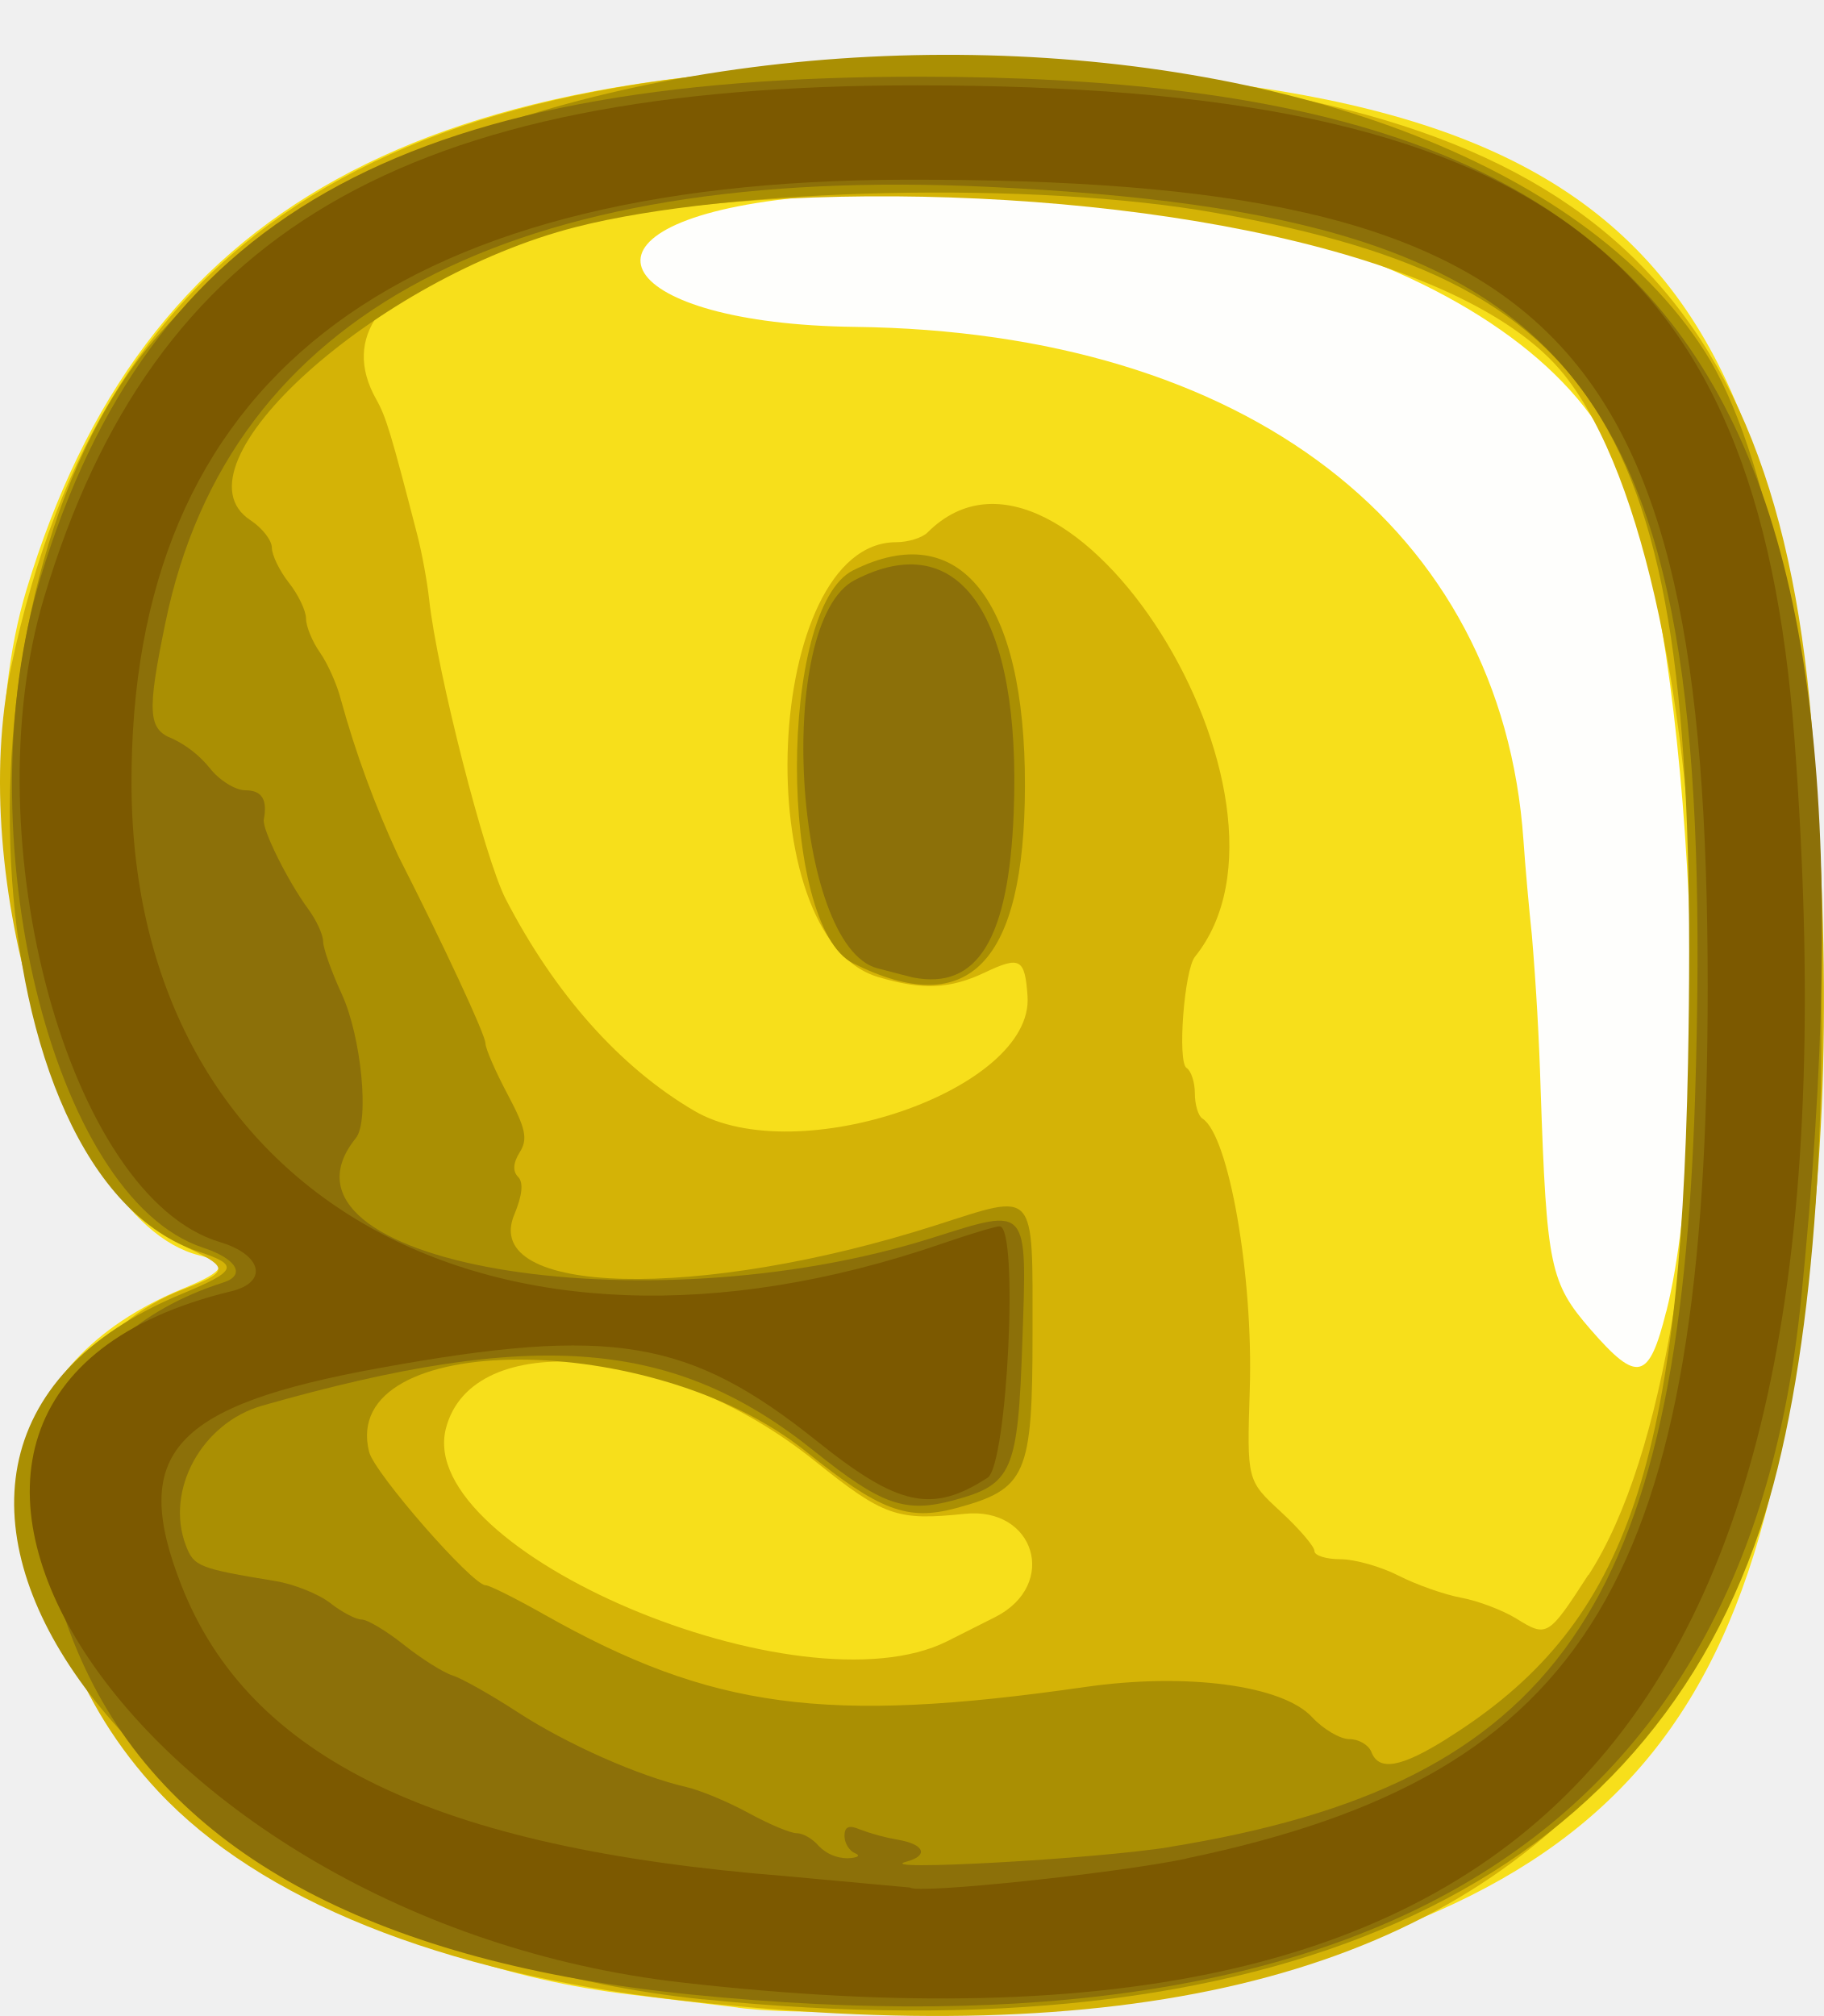
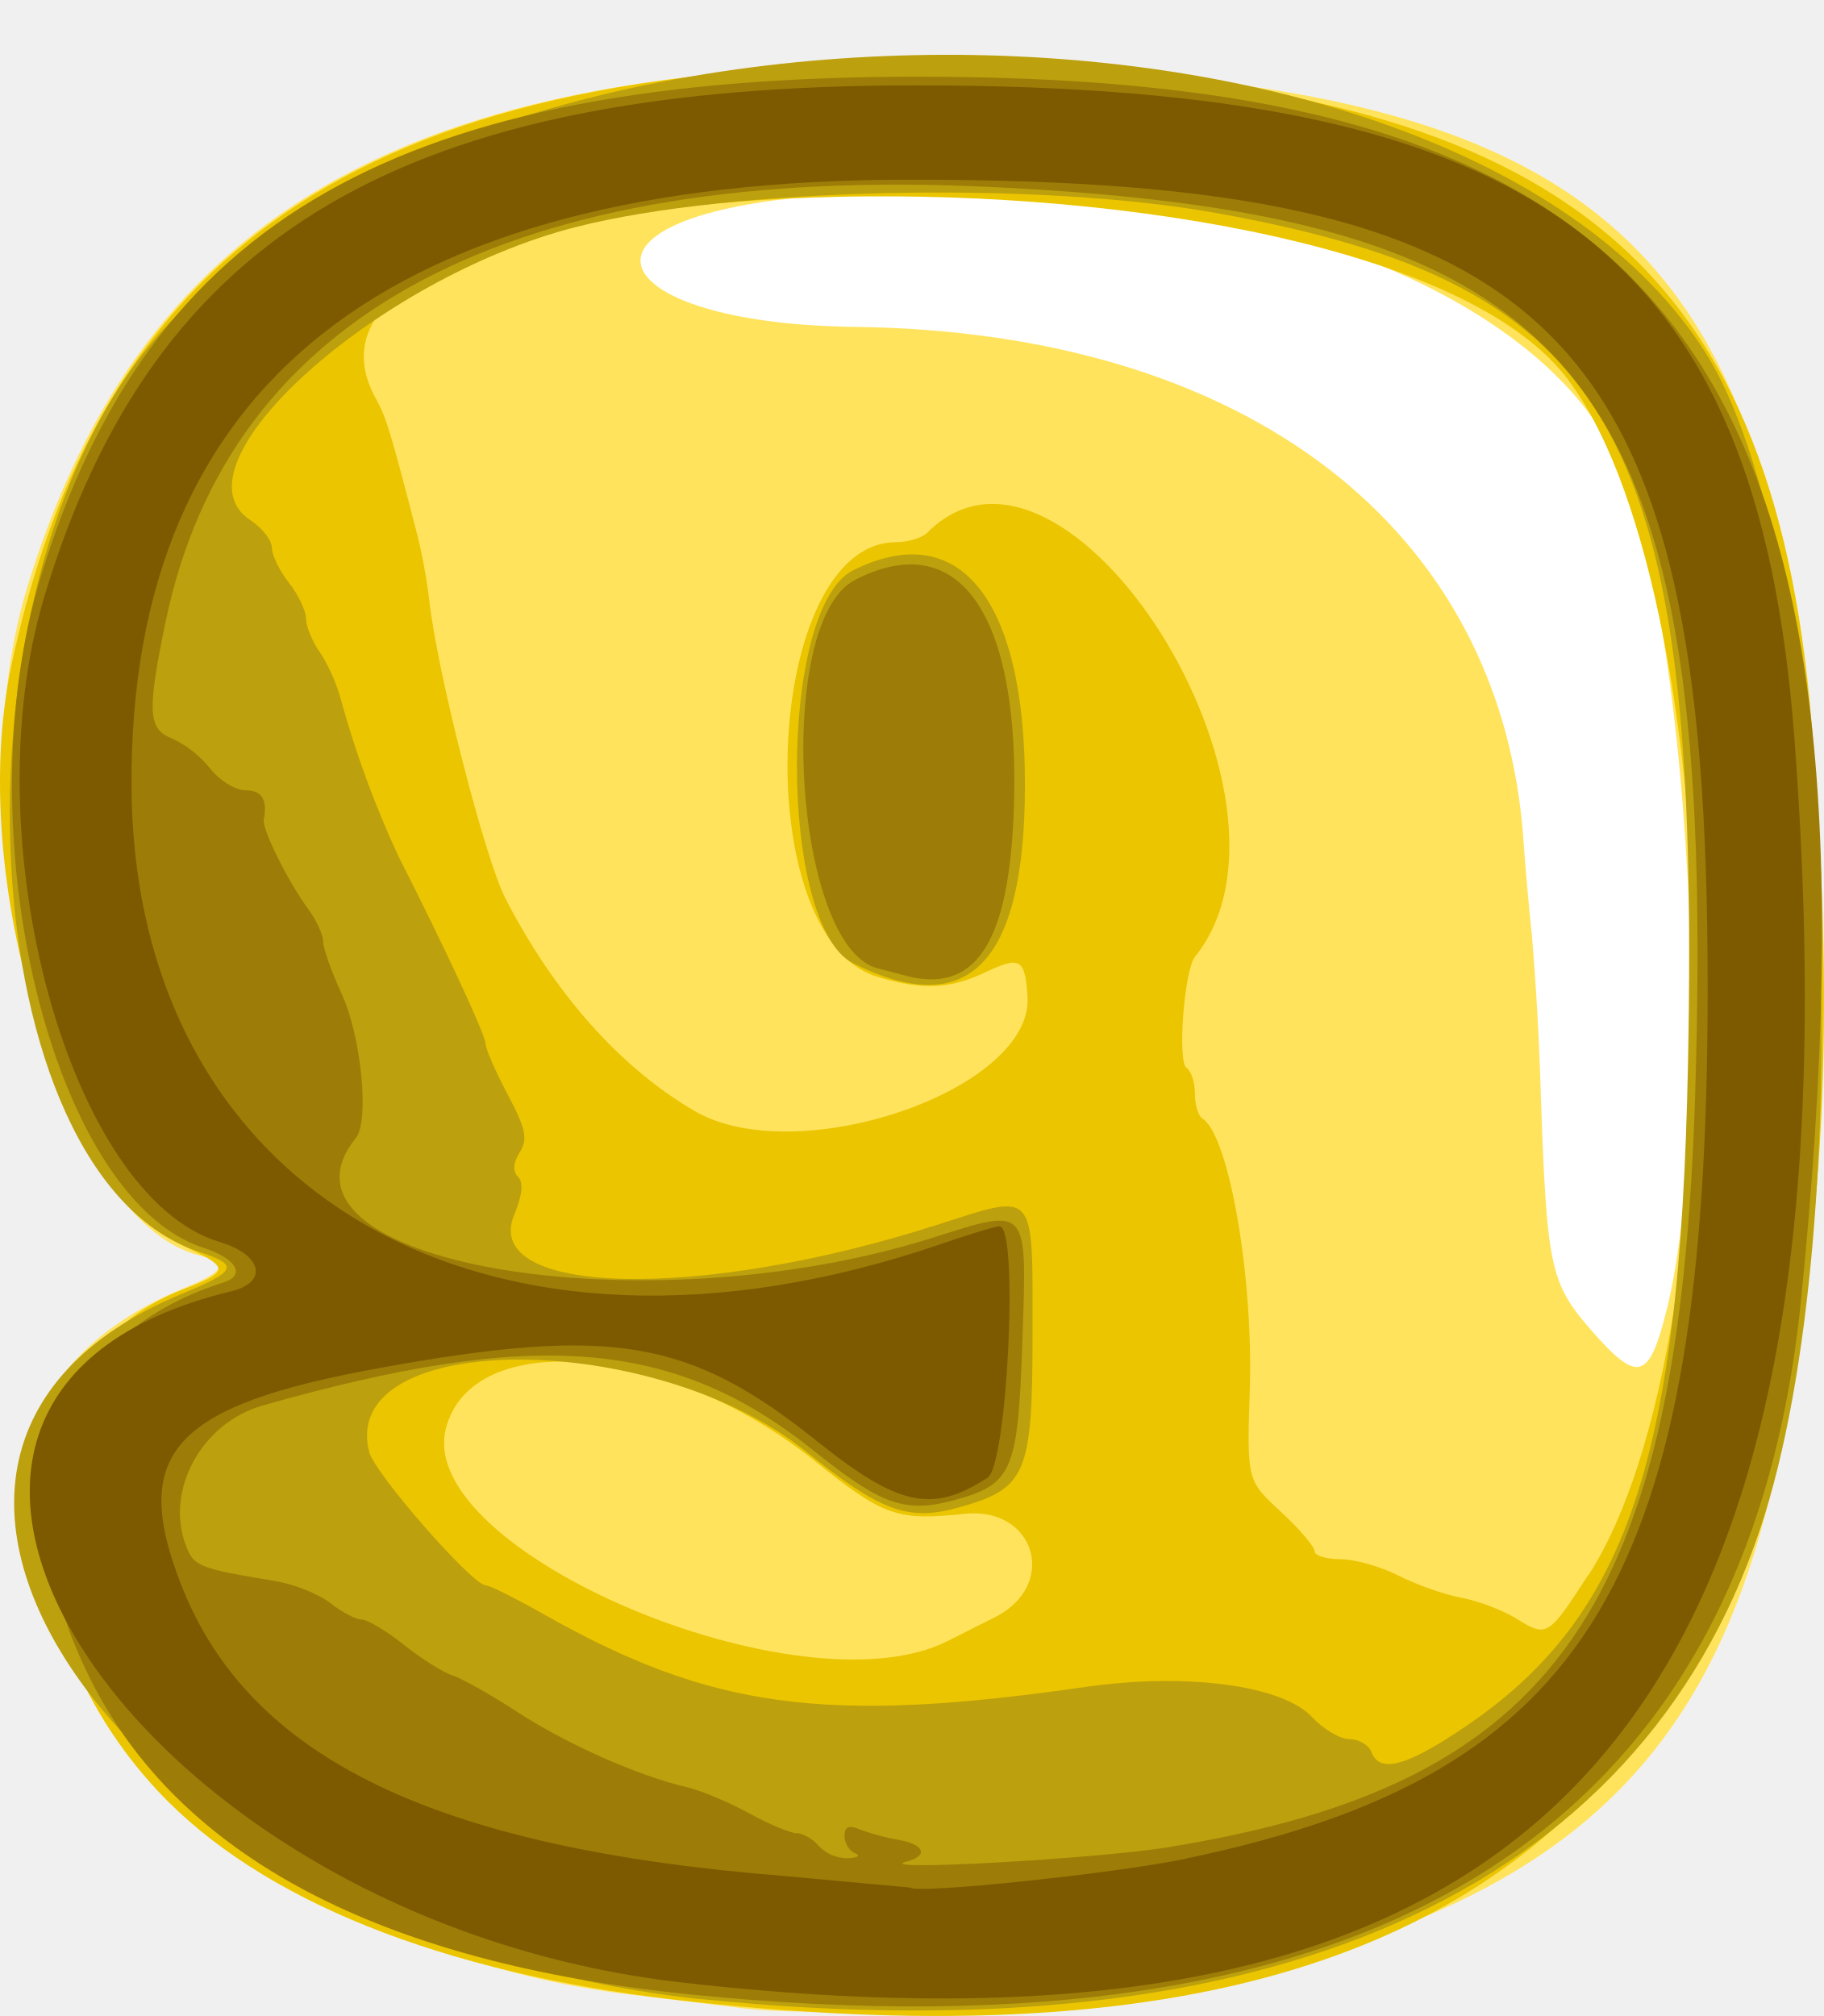
<svg xmlns="http://www.w3.org/2000/svg" width="19" height="21">
-   <path d="M2.706 10.126c0-8.191 0-8.191 7.503-8.191s7.503 0 7.503 8.191 0 8.191-7.503 8.191-7.503 0-7.503-8.191z" fill="#fefefc" />
-   <path d="M7.685 20.912l-1.091-.132c-5.286-.613-8.56-5.765-4.678-7.361.437-.18.475-.263.157-.343C.576 12.7-.477 8.633.277 6.139 1.483 2.152 4.393.548 10.167.688c7.015.169 8.737 2.06 8.737 9.592 0 7.063-1.363 9.287-6.367 10.388-.99.218-3.957.368-4.853.245zm9.673-7.25c.524-2.092.222-7.321-.513-8.877-.96-2.032-4.798-3.215-8.759-2.7-2.277.296-1.66 1.29.819 1.32 4.076.05 6.738 2.093 6.965 5.347.019.277.059.724.088.993a30.36 30.36 0 0 1 .091 1.603c.063 1.853.097 2.014.523 2.504.486.558.605.529.785-.19z" fill="#f7df1b" />
-   <path d="M7.055 20.833c-2.461-.283-4.348-1.041-5.408-2.174-1.702-1.82-1.568-4.53.259-5.227.472-.18.481-.227.08-.418C.643 12.373-.35 9.148.117 6.941 1.083 2.383 4.119.511 10.257.688c5.92.171 8.206 1.98 8.612 6.816.877 10.465-2.599 14.387-11.814 13.329zm2.811-3.736l.506-.255c.655-.336.41-1.15-.323-1.073-.707.074-.843.026-1.563-.552-1.52-1.221-3.574-1.398-3.842-.333-.32 1.276 3.691 2.976 5.222 2.213zm6.682-.69c1.61-2.492 1.452-10.363-.251-12.5-2.106-2.641-13.875-2.398-12.376.256.1.177.154.355.428 1.417.047.183.102.483.122.668.082.75.579 2.696.797 3.117.512.99 1.191 1.753 1.964 2.206 1.072.628 3.539-.22 3.472-1.194-.027-.392-.078-.421-.442-.248s-.65.188-1.118.047c-1.367-.409-1.193-4.526.191-4.528.125 0 .273-.046.328-.102 1.446-1.446 4.109 2.78 2.785 4.42-.112.139-.185 1.099-.087 1.159.047.029.086.149.086.265s.035.234.078.261c.275.17.532 1.639.494 2.823-.03.947-.03.947.322 1.272.194.179.352.364.352.411s.122.085.271.085.421.077.605.171.478.198.653.23.434.131.575.218c.318.197.332.189.749-.457z" fill="#d4b306" />
-   <path d="M7.328 20.827c-5.828-.591-9.559-5.639-5.432-7.35.572-.237.598-.299.181-.436-2.384-.787-2.69-6.881-.477-9.493 3.41-4.024 13.559-3.952 16.16.115 1.318 2.061 1.646 9.078.573 12.272-1.271 3.783-5.11 5.489-11.006 4.891zm7.752-2.721c1.842-1.155 2.42-2.776 2.504-7.025.13-6.558-.73-8.109-4.913-8.862-1.864-.336-5.061-.266-6.672.146-2.077.53-4.252 2.49-3.39 3.054.122.08.223.209.223.286s.08.242.178.366.178.292.178.373.065.239.145.353.178.333.217.487a10.5 10.5 0 0 0 .598 1.63c.477.938.909 1.866.909 1.954 0 .054.104.293.231.532.19.357.212.465.126.603-.069.11-.075.198-.017.256s.044.193-.04.394c-.353.845 1.923.901 4.398.108 1.05-.336 1.001-.392 1.001 1.134 0 1.474-.063 1.617-.797 1.815-.505.136-.797.026-1.563-.59-1.59-1.279-4.873-1.276-4.551.004.056.222 1.075 1.389 1.214 1.389.039 0 .311.136.605.302 1.746.987 2.936 1.147 5.639.758 1.054-.152 2.056-.019 2.364.313.117.126.293.23.39.23s.2.06.229.134c.078.203.309.162.794-.143zm-6.193-8.072c-.78-.39-.78-3.703 0-4.093 1.111-.555 1.794.304 1.79 2.248-.004 1.847-.586 2.447-1.79 1.845z" fill="#aa8f03" />
-   <path d="M7.195 20.776C3.961 20.45 1.854 19.338.931 17.47c-.939-1.9-.38-3.544 1.396-4.111.239-.076.138-.248-.213-.363C.539 12.476-.383 8.671.422 6.017 1.558 2.275 4.163.793 9.599.799c7.966.008 10.139 3.028 9.163 12.738-.557 5.543-4.419 7.96-11.567 7.239zm4.99-1.537c4.028-.654 5.309-2.49 5.474-7.846.23-7.462-1.08-9.147-7.348-9.446-4.979-.238-7.922 1.317-8.587 4.535-.194.937-.183 1.115.072 1.212a1.12 1.12 0 0 1 .391.309c.099.126.265.229.368.229.173 0 .233.096.193.305-.019.101.248.639.462.931.086.117.156.269.156.339s.087.315.193.545c.205.444.291 1.326.148 1.503-1.048 1.295 2.99 1.992 6.009 1.038 1.006-.318.983-.345.934 1.082-.046 1.356-.103 1.488-.716 1.653-.506.136-.752.049-1.449-.51-1.455-1.169-2.9-1.288-5.753-.476-.63.179-1.014.882-.796 1.456.083.22.135.24.936.372.193.032.449.135.569.229s.266.171.326.171.259.119.441.264.411.289.507.319.404.204.682.385c.511.332 1.26.664 1.753.777.147.034.439.156.649.271s.435.21.501.21.169.06.23.134a.42.42 0 0 0 .3.127c.104-.004.139-.027.078-.052s-.111-.106-.111-.181c0-.095.046-.116.156-.069a2.21 2.21 0 0 0 .401.109c.277.047.323.166.089.228-.387.103 1.983-.028 2.742-.152zm-3.046-9.153c-.877-.233-1.073-3.611-.234-4.044 1.094-.566 1.734.37 1.655 2.419-.051 1.32-.375 1.853-1.049 1.721-.024-.005-.191-.048-.371-.096z" fill="#8c7009" />
-   <path d="M7.103 20.651c-5.731-.654-9.28-6.096-4.695-7.2.39-.094.324-.381-.118-.513-1.569-.47-2.585-4.191-1.832-6.71C1.597 2.417 4.205.886 9.554.889c6.465.003 8.756 1.71 9.139 6.808.772 10.283-2.542 13.986-11.59 12.954zm5.255-1.292c4.201-.874 5.431-2.931 5.431-9.079 0-6.853-1.562-8.422-8.369-8.408-5.367.011-8.071 2.132-8.05 6.316.022 4.272 3.755 6.379 8.442 4.767.289-.1.56-.181.601-.181.201 0 .082 2.484-.125 2.619-.578.374-.928.299-1.776-.38-1.331-1.066-2.139-1.202-4.552-.764-2.158.391-2.611.887-2.07 2.266.708 1.803 2.647 2.738 6.283 3.027l1.308.12c.07.07 2.125-.145 2.877-.301z" fill="#7c5900" />
+   <path d="M2.706 10.126c0-8.191 0-8.191 7.503-8.191s7.503 0 7.503 8.191 0 8.191-7.503 8.191-7.503 0-7.503-8.191z" fill="#fff" />
+   <path d="M7.685 20.912l-1.091-.132c-5.286-.613-8.56-5.765-4.678-7.361.437-.18.475-.263.157-.343C.576 12.7-.477 8.633.277 6.139 1.483 2.152 4.393.548 10.167.688c7.015.169 8.737 2.06 8.737 9.592 0 7.063-1.363 9.287-6.367 10.388-.99.218-3.957.368-4.853.245zm9.673-7.25c.524-2.092.222-7.321-.513-8.877-.96-2.032-4.798-3.215-8.759-2.7-2.277.296-1.66 1.29.819 1.32 4.076.05 6.738 2.093 6.965 5.347.019.277.059.724.088.993a30.36 30.36 0 0 1 .091 1.603c.063 1.853.097 2.014.523 2.504.486.558.605.529.785-.19z" fill="#ffe35c" />
+   <path d="M7.055 20.833c-2.461-.283-4.348-1.041-5.408-2.174-1.702-1.82-1.568-4.53.259-5.227.472-.18.481-.227.08-.418C.643 12.373-.35 9.148.117 6.941 1.083 2.383 4.119.511 10.257.688c5.92.171 8.206 1.98 8.612 6.816.877 10.465-2.599 14.387-11.814 13.329zm2.811-3.736l.506-.255c.655-.336.41-1.15-.323-1.073-.707.074-.843.026-1.563-.552-1.52-1.221-3.574-1.398-3.842-.333-.32 1.276 3.691 2.976 5.222 2.213zm6.682-.69c1.61-2.492 1.452-10.363-.251-12.5-2.106-2.641-13.875-2.398-12.376.256.1.177.154.355.428 1.417.047.183.102.483.122.668.082.75.579 2.696.797 3.117.512.99 1.191 1.753 1.964 2.206 1.072.628 3.539-.22 3.472-1.194-.027-.392-.078-.421-.442-.248s-.65.188-1.118.047c-1.367-.409-1.193-4.526.191-4.528.125 0 .273-.046.328-.102 1.446-1.446 4.109 2.78 2.785 4.42-.112.139-.185 1.099-.087 1.159.047.029.086.149.086.265s.035.234.078.261c.275.17.532 1.639.494 2.823-.03.947-.03.947.322 1.272.194.179.352.364.352.411s.122.085.271.085.421.077.605.171.478.198.653.23.434.131.575.218c.318.197.332.189.749-.457z" fill="#ebc500" />
+   <path d="M7.328 20.827c-5.828-.591-9.559-5.639-5.432-7.35.572-.237.598-.299.181-.436-2.384-.787-2.69-6.881-.477-9.493 3.41-4.024 13.559-3.952 16.16.115 1.318 2.061 1.646 9.078.573 12.272-1.271 3.783-5.11 5.489-11.006 4.891zm7.752-2.721c1.842-1.155 2.42-2.776 2.504-7.025.13-6.558-.73-8.109-4.913-8.862-1.864-.336-5.061-.266-6.672.146-2.077.53-4.252 2.49-3.39 3.054.122.08.223.209.223.286s.08.242.178.366.178.292.178.373.065.239.145.353.178.333.217.487a10.5 10.5 0 0 0 .598 1.63c.477.938.909 1.866.909 1.954 0 .054.104.293.231.532.19.357.212.465.126.603-.069.11-.075.198-.017.256s.044.193-.04.394c-.353.845 1.923.901 4.398.108 1.05-.336 1.001-.392 1.001 1.134 0 1.474-.063 1.617-.797 1.815-.505.136-.797.026-1.563-.59-1.59-1.279-4.873-1.276-4.551.004.056.222 1.075 1.389 1.214 1.389.039 0 .311.136.605.302 1.746.987 2.936 1.147 5.639.758 1.054-.152 2.056-.019 2.364.313.117.126.293.23.39.23s.2.06.229.134c.078.203.309.162.794-.143zm-6.193-8.072c-.78-.39-.78-3.703 0-4.093 1.111-.555 1.794.304 1.79 2.248-.004 1.847-.586 2.447-1.79 1.845z" fill="#bda00d" />
+   <path d="M7.195 20.776C3.961 20.45 1.854 19.338.931 17.47c-.939-1.9-.38-3.544 1.396-4.111.239-.076.138-.248-.213-.363C.539 12.476-.383 8.671.422 6.017 1.558 2.275 4.163.793 9.599.799c7.966.008 10.139 3.028 9.163 12.738-.557 5.543-4.419 7.96-11.567 7.239zm4.99-1.537c4.028-.654 5.309-2.49 5.474-7.846.23-7.462-1.08-9.147-7.348-9.446-4.979-.238-7.922 1.317-8.587 4.535-.194.937-.183 1.115.072 1.212a1.12 1.12 0 0 1 .391.309c.099.126.265.229.368.229.173 0 .233.096.193.305-.019.101.248.639.462.931.086.117.156.269.156.339s.087.315.193.545c.205.444.291 1.326.148 1.503-1.048 1.295 2.99 1.992 6.009 1.038 1.006-.318.983-.345.934 1.082-.046 1.356-.103 1.488-.716 1.653-.506.136-.752.049-1.449-.51-1.455-1.169-2.9-1.288-5.753-.476-.63.179-1.014.882-.796 1.456.083.22.135.24.936.372.193.032.449.135.569.229s.266.171.326.171.259.119.441.264.411.289.507.319.404.204.682.385c.511.332 1.26.664 1.753.777.147.034.439.156.649.271s.435.21.501.21.169.06.23.134a.42.42 0 0 0 .3.127c.104-.004.139-.027.078-.052s-.111-.106-.111-.181c0-.095.046-.116.156-.069a2.21 2.21 0 0 0 .401.109c.277.047.323.166.089.228-.387.103 1.983-.028 2.742-.152zm-3.046-9.153c-.877-.233-1.073-3.611-.234-4.044 1.094-.566 1.734.37 1.655 2.419-.051 1.32-.375 1.853-1.049 1.721-.024-.005-.191-.048-.371-.096z" fill="#9d7d07" />
+   <path d="M7.103 20.651c-5.731-.654-9.28-6.096-4.695-7.2.39-.094.324-.381-.118-.513-1.569-.47-2.585-4.191-1.832-6.71C1.597 2.417 4.205.886 9.554.889c6.465.003 8.756 1.71 9.139 6.808.772 10.283-2.542 13.986-11.59 12.954zm5.255-1.292c4.201-.874 5.431-2.931 5.431-9.079 0-6.853-1.562-8.422-8.369-8.408-5.367.011-8.071 2.132-8.05 6.316.022 4.272 3.755 6.379 8.442 4.767.289-.1.56-.181.601-.181.201 0 .082 2.484-.125 2.619-.578.374-.928.299-1.776-.38-1.331-1.066-2.139-1.202-4.552-.764-2.158.391-2.611.887-2.07 2.266.708 1.803 2.647 2.738 6.283 3.027l1.308.12c.07.07 2.125-.145 2.877-.301z" fill="#7d5a00" />
</svg>
